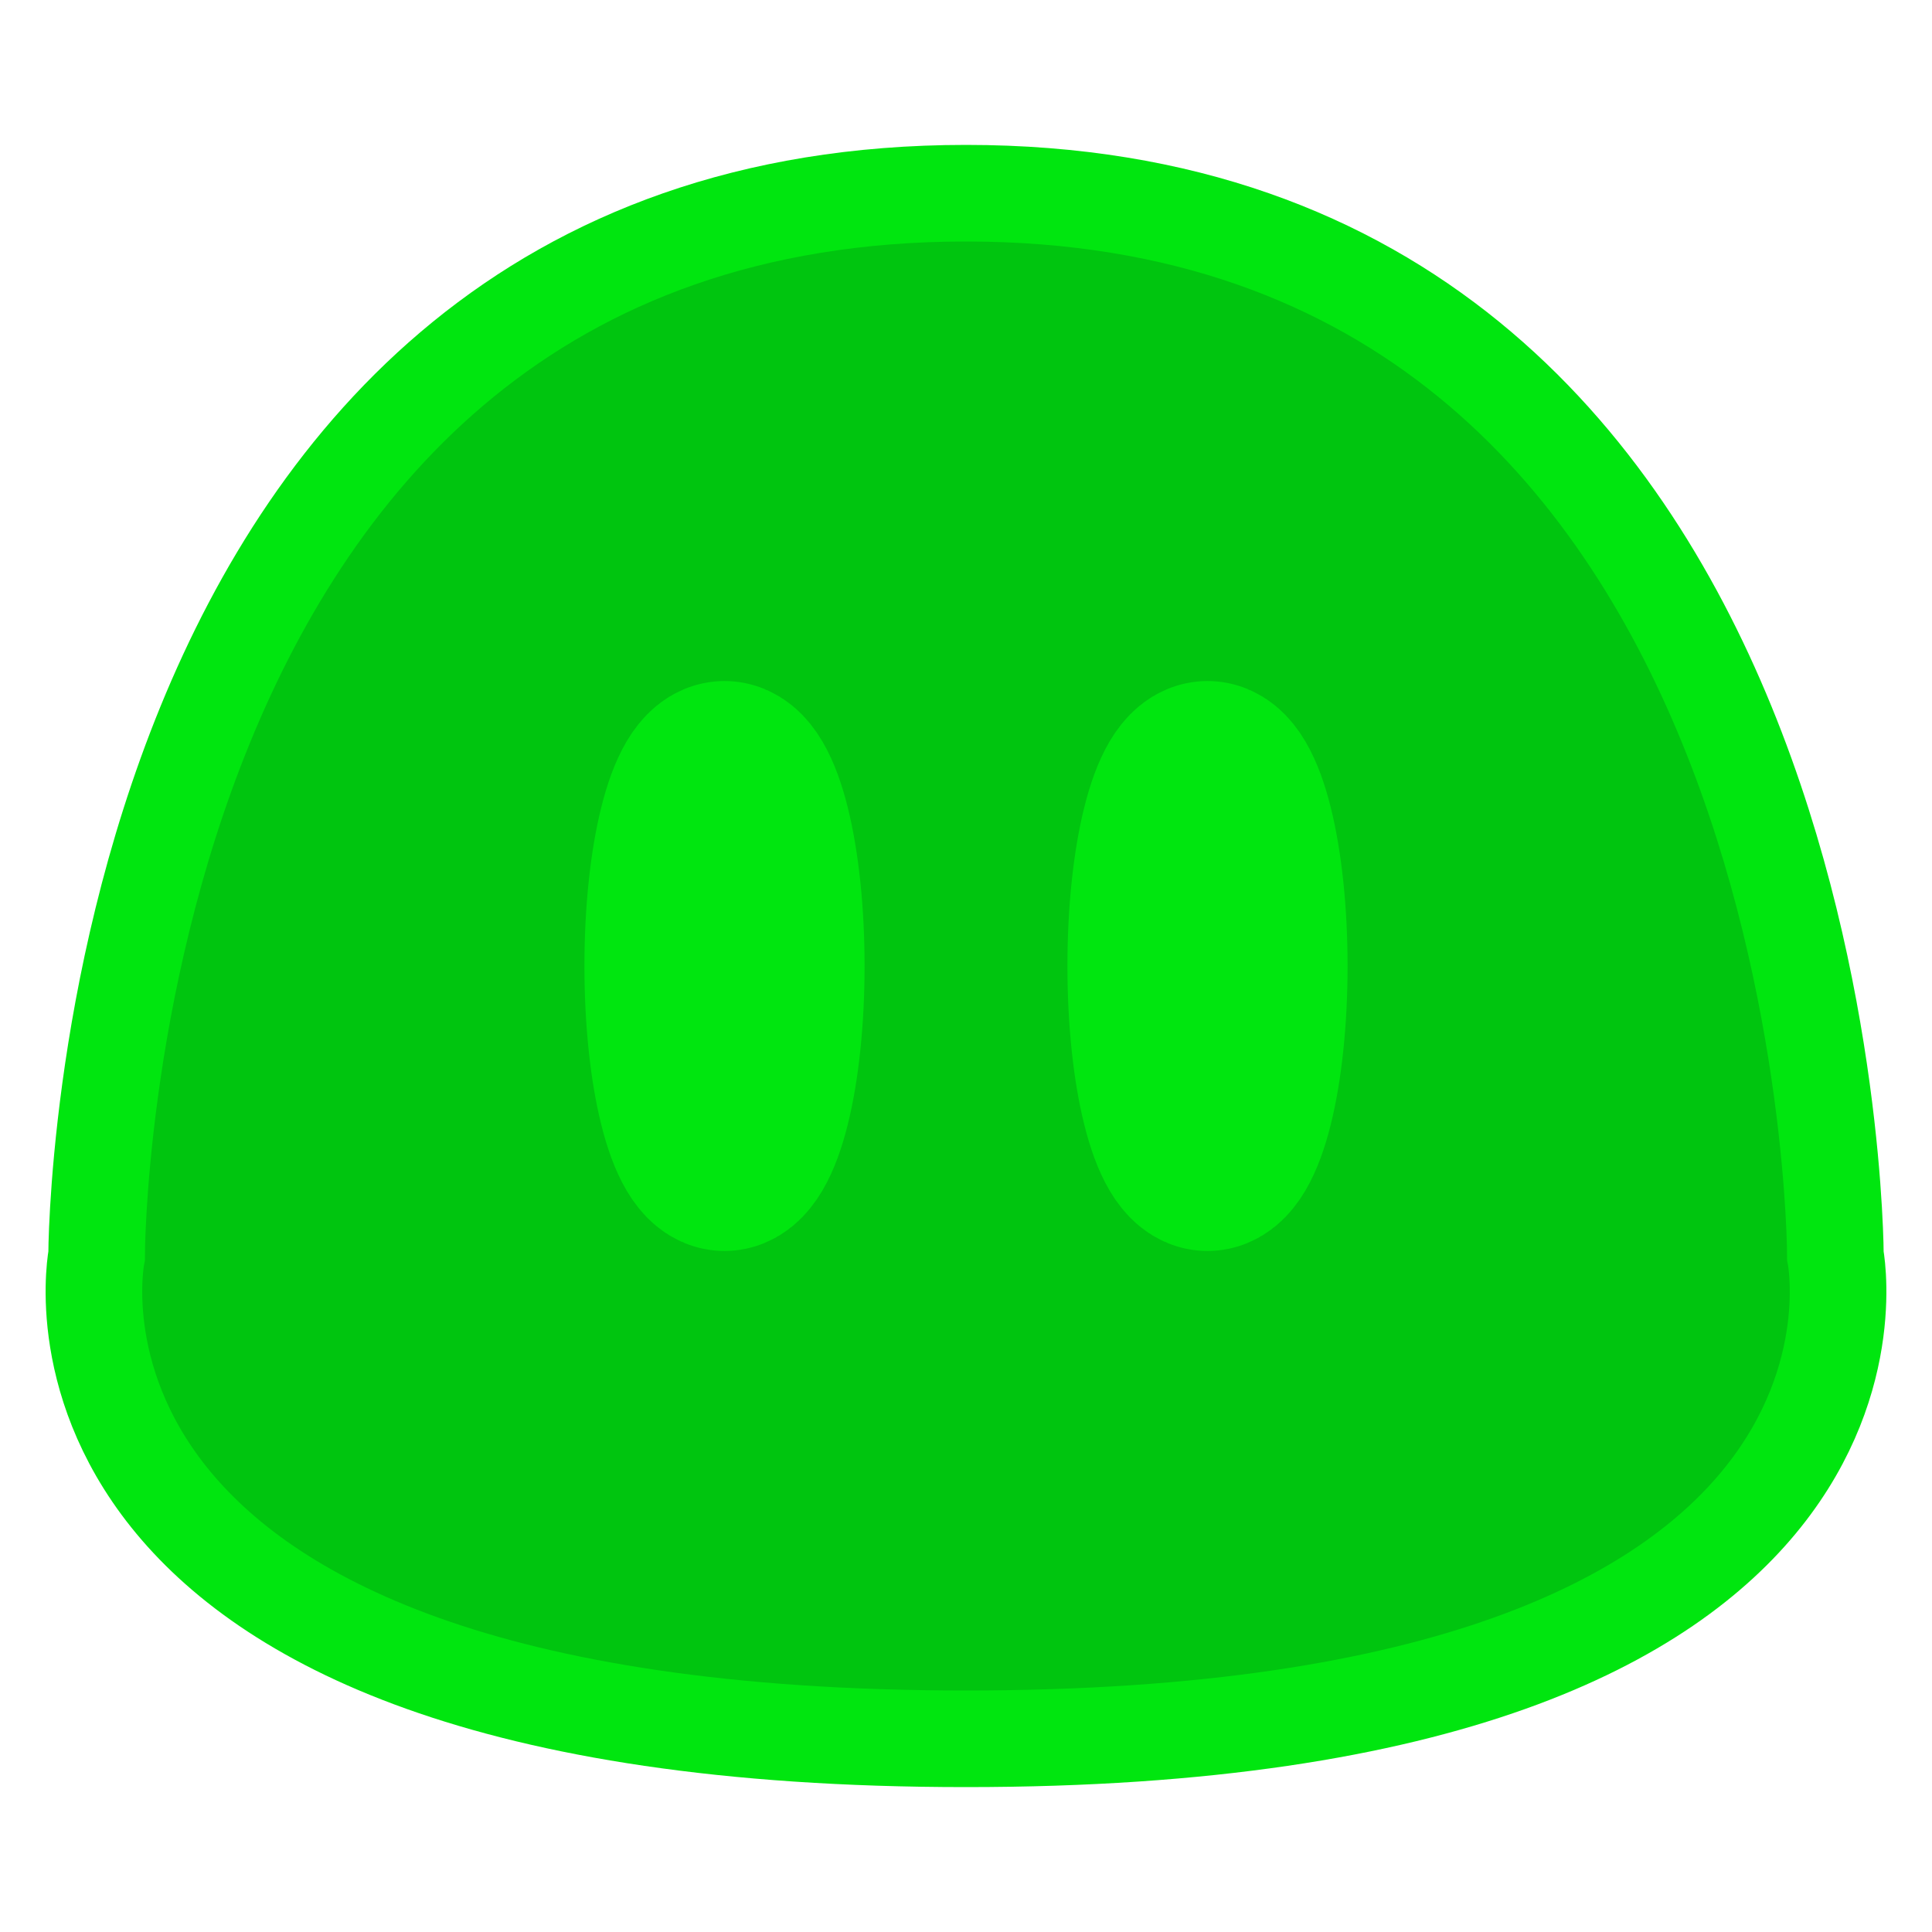
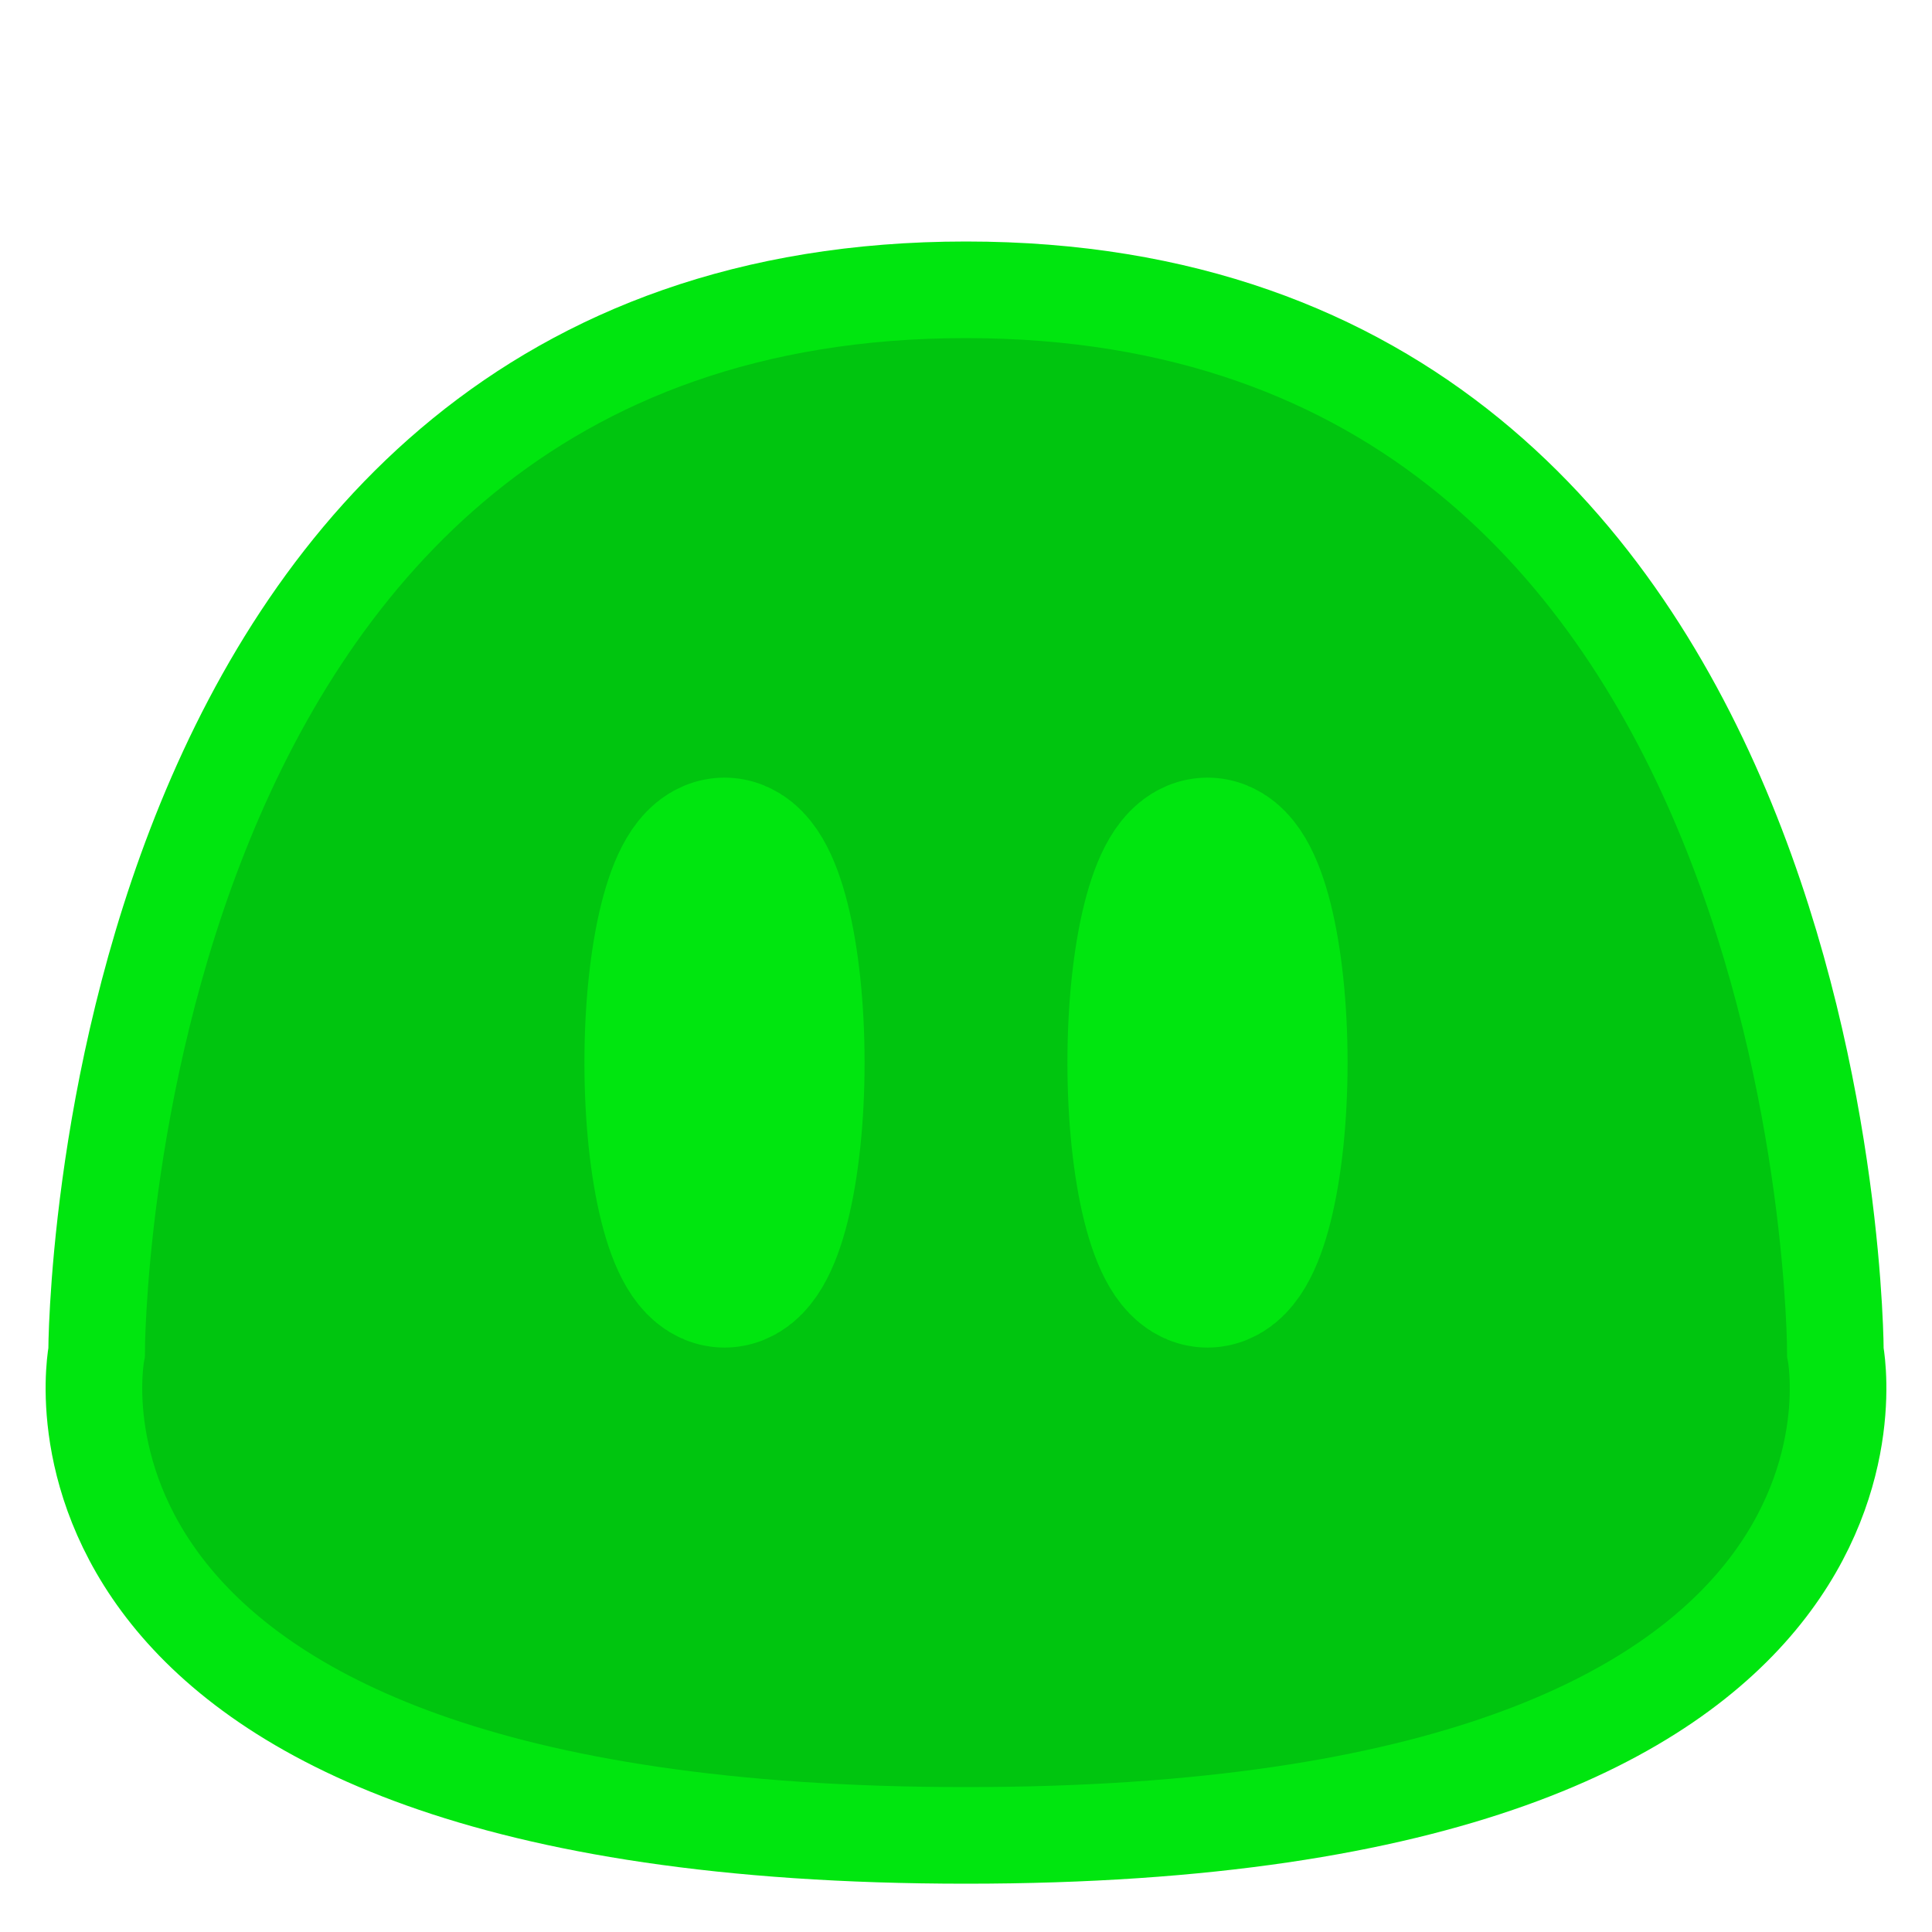
<svg xmlns="http://www.w3.org/2000/svg" viewBox="0 0 20 20" version="1.1" id="svg8">
  <defs id="defs2" />
  <g id="layer1">
-     <path style="fill:#00c50f;stroke:#00e60f;stroke-width:1px;stroke-linecap:butt;stroke-linejoin:miter;stroke-opacity:1;fill-opacity:1" d="m 1,13 c 0,0 0,-11 9,-11 9,0 9,11 9,11 0,0 1,5 -9,5 C 0,18 1,13 1,13 Z" id="path4789" />
-     <ellipse style="fill:#00e60f;fill-opacity:1;stroke:#00e60f;stroke-width:1.9;stroke-linecap:round;stroke-linejoin:round;stroke-miterlimit:4;stroke-dasharray:none;stroke-opacity:1;paint-order:stroke fill markers" id="path4798" cx="7.5" cy="10" rx="0.5" ry="2" />
-     <ellipse style="fill:#00e60f;fill-opacity:1;stroke:#00e60f;stroke-width:1.9;stroke-linecap:round;stroke-linejoin:round;stroke-miterlimit:4;stroke-dasharray:none;stroke-opacity:1;paint-order:stroke fill markers" id="path4808" cx="12.5" cy="10" rx="0.5" ry="2" />
+     <path style="fill:#00c50f;fill-opacity:1;stroke:#00e60f;stroke-width:1px;stroke-linecap:butt;stroke-linejoin:miter;stroke-opacity:1" d="m 1,14 c 0,0 0,-11 9,-11 9,0 9,11 9,11 0,0 1,5 -9,5 C 0,19 1,14 1,14 Z" id="path4789" />
+     <ellipse style="fill:#00e60f;fill-opacity:1;stroke:#00e60f;stroke-width:1.9;stroke-linecap:round;stroke-linejoin:round;stroke-miterlimit:4;stroke-dasharray:none;stroke-opacity:1;paint-order:stroke fill markers" id="path4798" cx="7.5" cy="11" rx="0.5" ry="2" />
+     <ellipse style="fill:#00e60f;fill-opacity:1;stroke:#00e60f;stroke-width:1.9;stroke-linecap:round;stroke-linejoin:round;stroke-miterlimit:4;stroke-dasharray:none;stroke-opacity:1;paint-order:stroke fill markers" id="path4808" cx="12.5" cy="11" rx="0.5" ry="2" />
  </g>
</svg>
